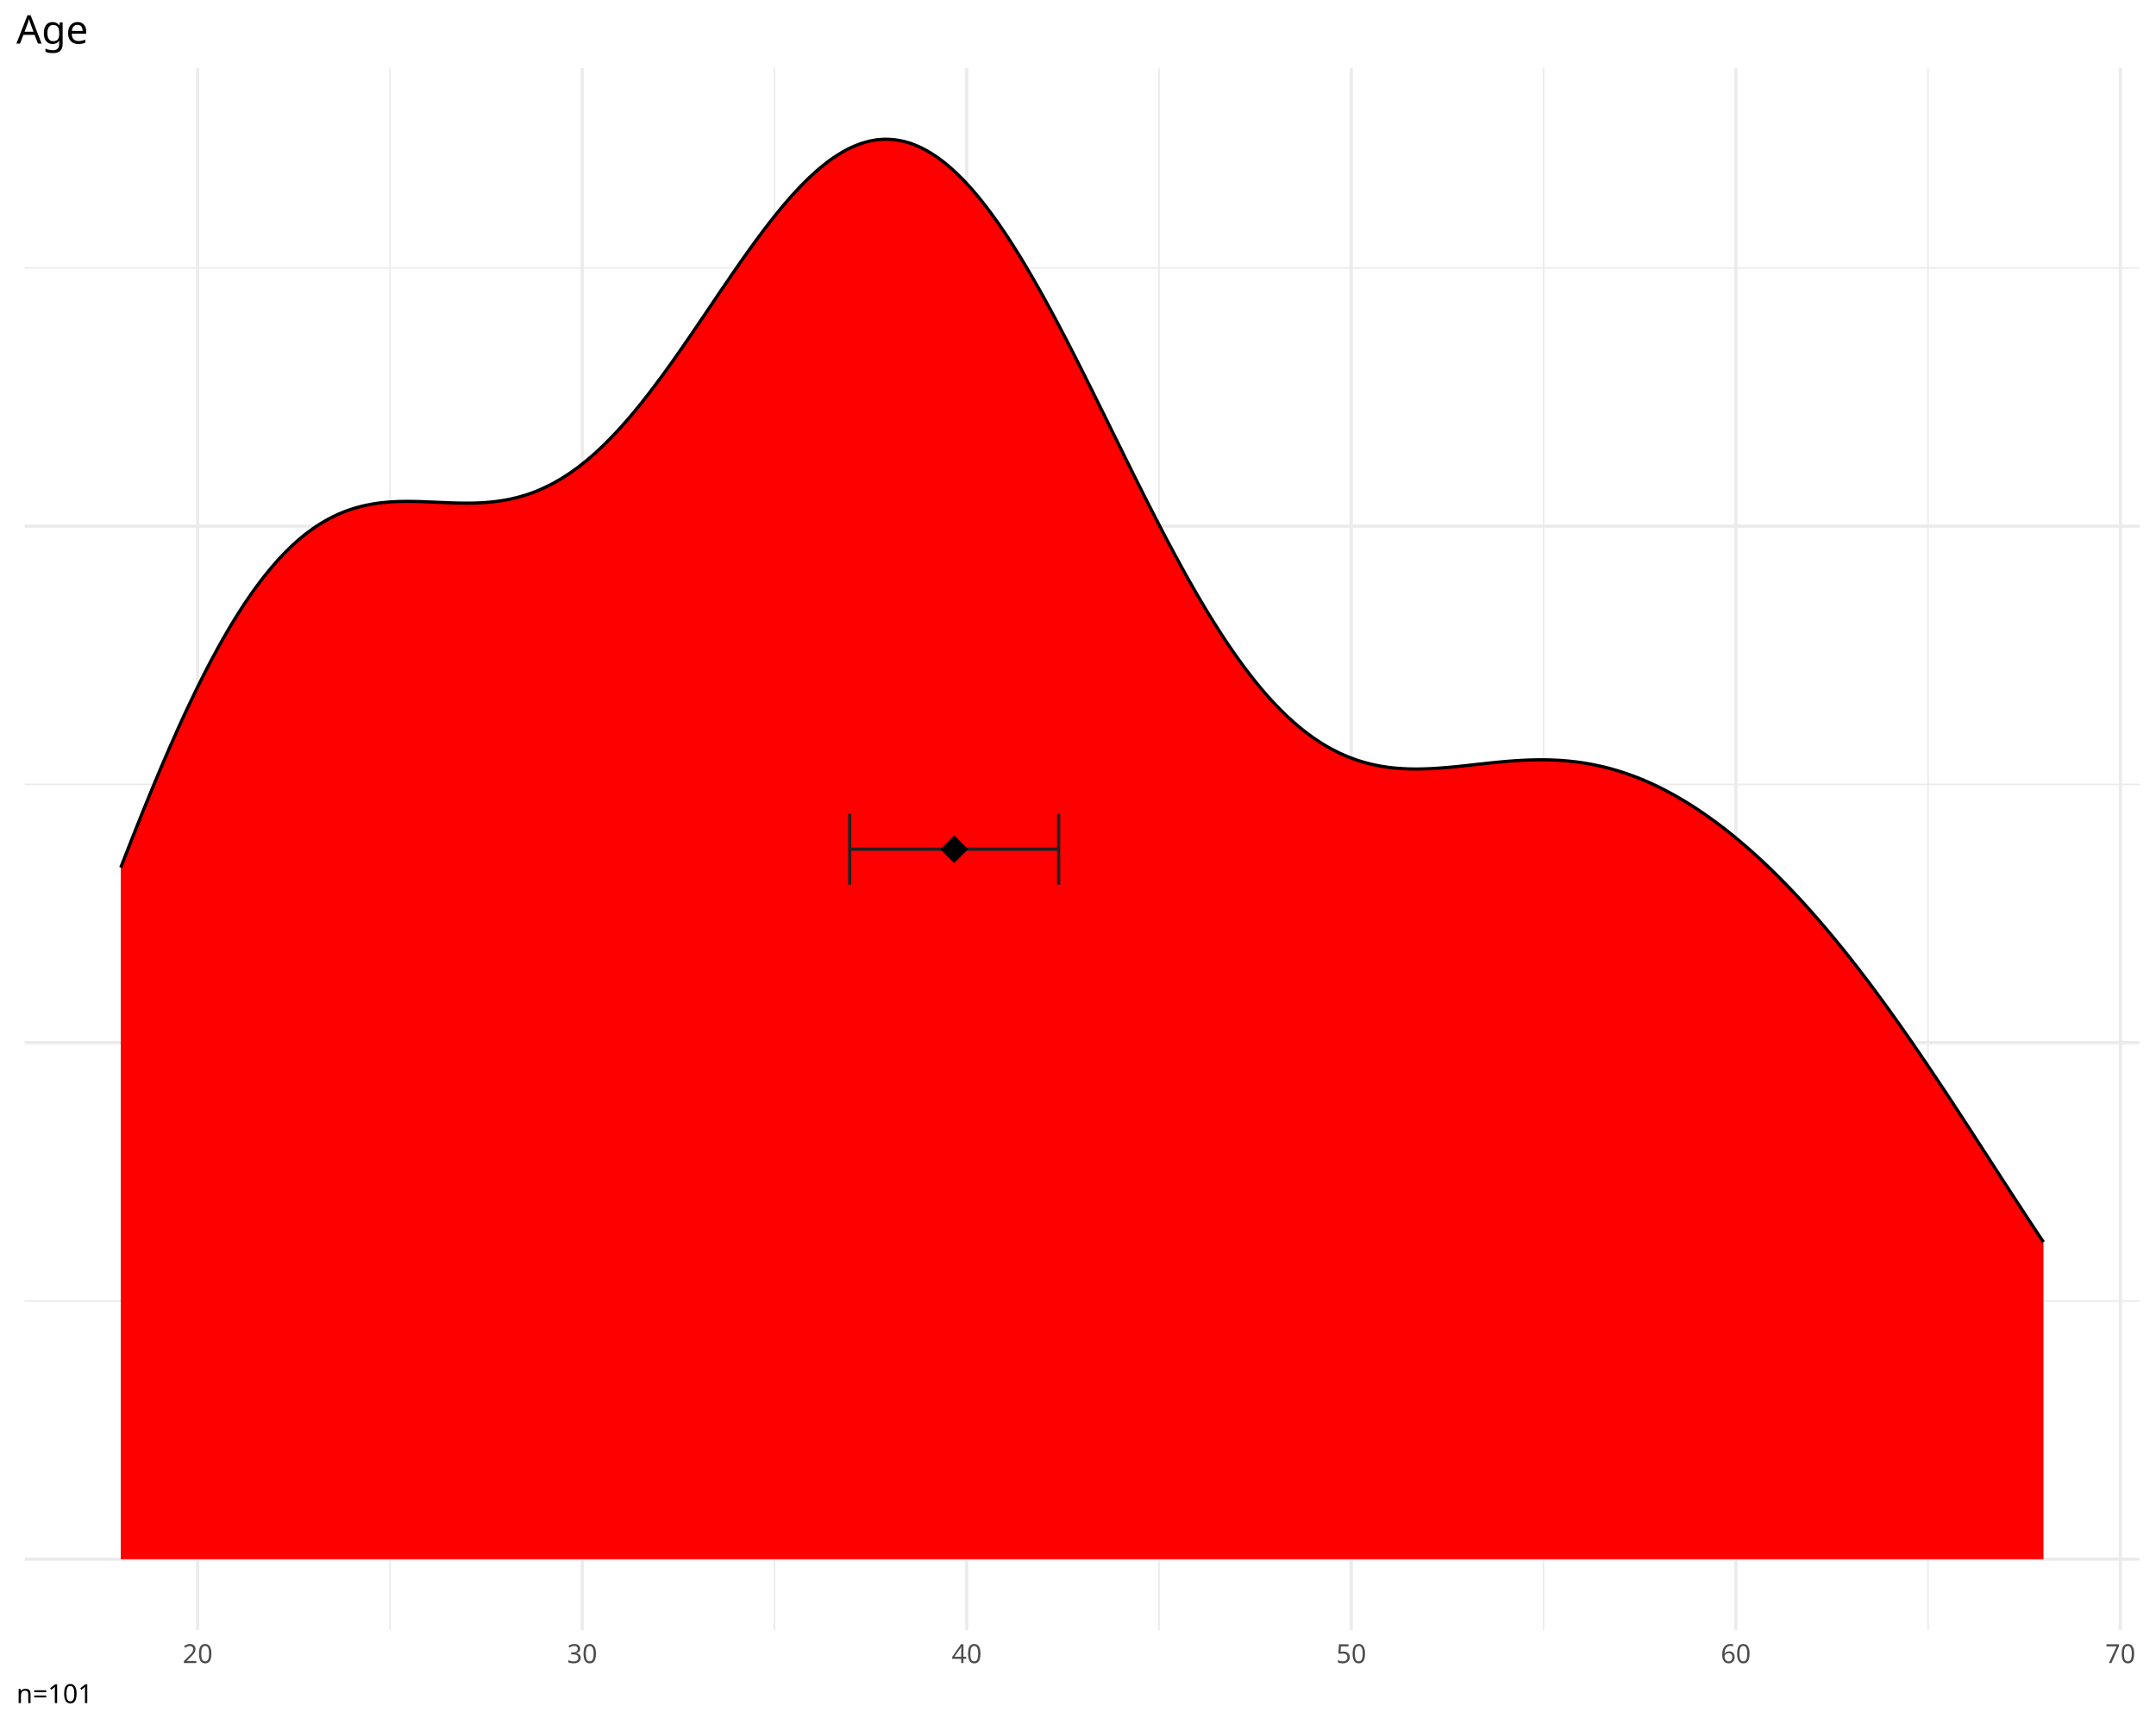
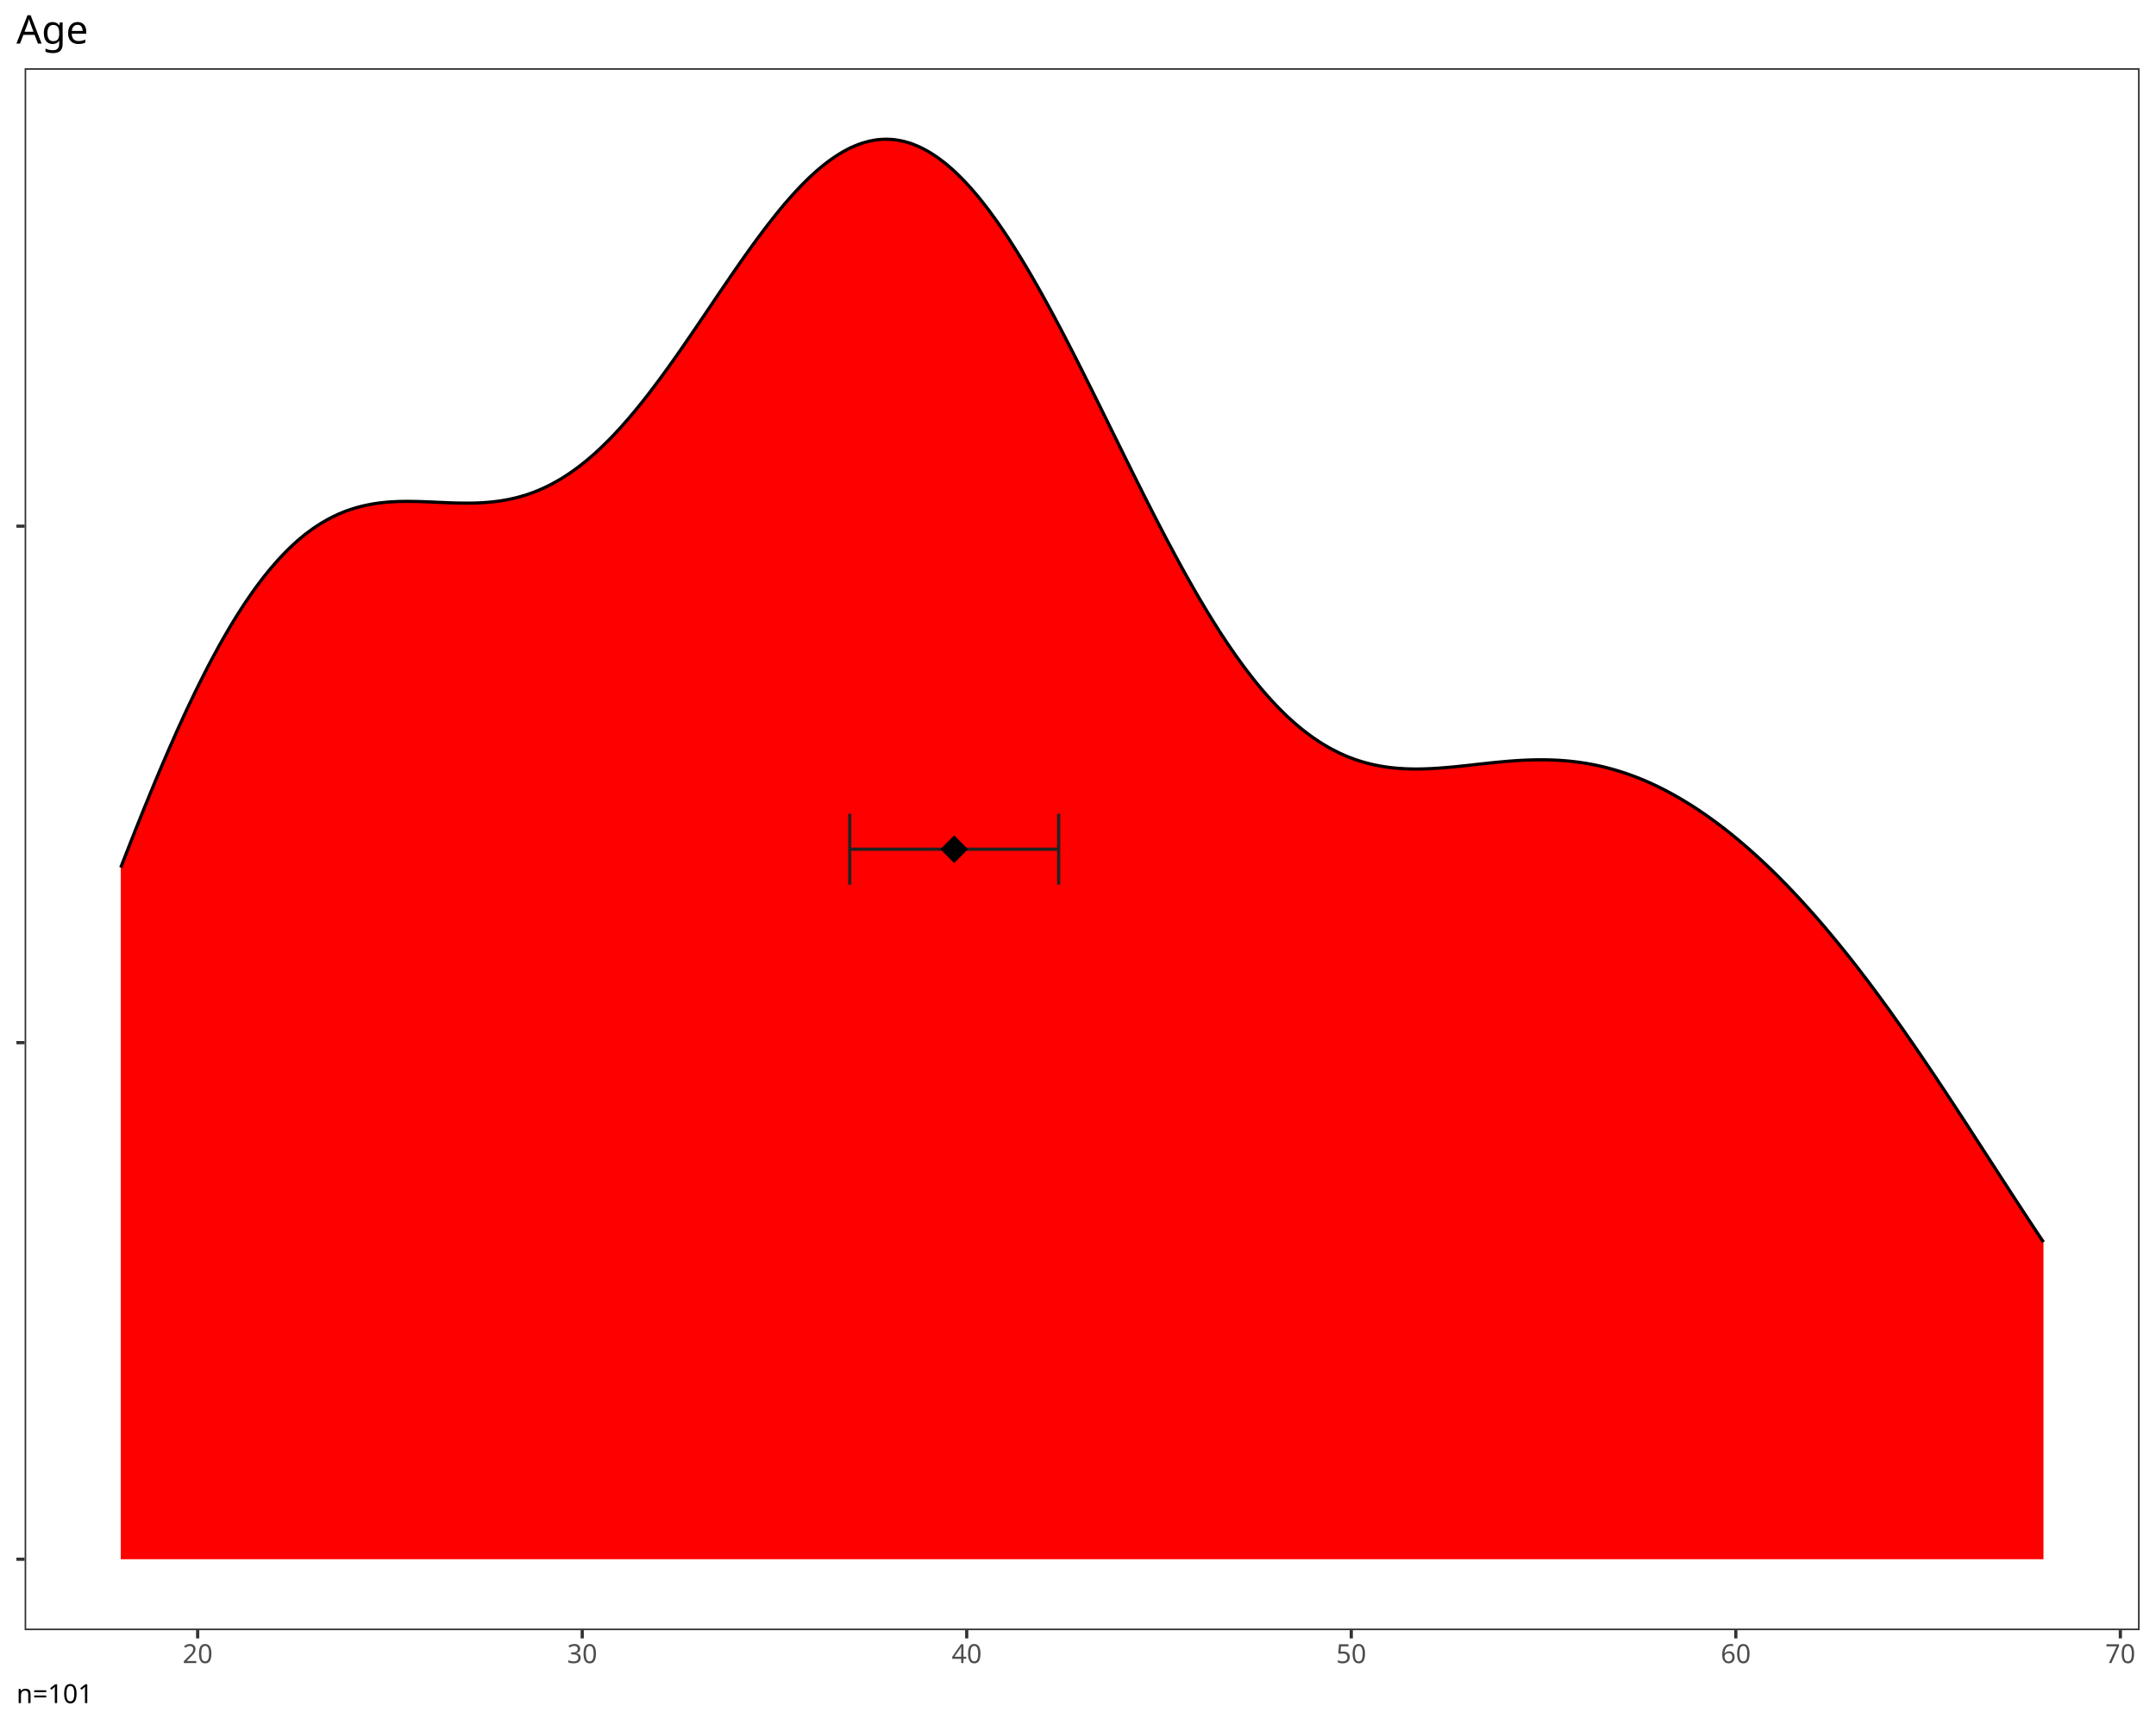
<svg xmlns="http://www.w3.org/2000/svg" class="svglite" data-engine-version="2.0" width="720.00pt" height="576.00pt" viewBox="0 0 720.00 576.00">
  <defs>
    <style type="text/css">
    .svglite line, .svglite polyline, .svglite polygon, .svglite path, .svglite rect, .svglite circle {
      fill: none;
      stroke: #000000;
      stroke-linecap: round;
      stroke-linejoin: round;
      stroke-miterlimit: 10.00;
    }
  </style>
  </defs>
  <rect width="100%" height="100%" style="stroke: none; fill: #FFFFFF;" />
  <defs>
    <clipPath id="cpMC4wMHw3MjAuMDB8MC4wMHw1NzYuMDA=">
      <rect x="0.00" y="0.00" width="720.00" height="576.00" />
    </clipPath>
  </defs>
  <g clip-path="url(#cpMC4wMHw3MjAuMDB8MC4wMHw1NzYuMDA=)">
- </g>
+     <rect x="0.00" y="0.00" width="720.00" height="576.00" style="stroke-width: 1.07; stroke: #FFFFFF; fill: #FFFFFF;" />
+   </g>
  <defs>
    <clipPath id="cpOC4yMnw3MTQuNTJ8MjIuNzh8NTQ0LjM0">
      <rect x="8.22" y="22.78" width="706.30" height="521.56" />
    </clipPath>
  </defs>
  <g clip-path="url(#cpOC4yMnw3MTQuNTJ8MjIuNzh8NTQ0LjM0)">
-     <polyline points="8.22,434.40 714.52,434.40 " style="stroke-width: 0.53; stroke: #EBEBEB; stroke-linecap: butt;" />
-     <polyline points="8.22,261.93 714.52,261.93 " style="stroke-width: 0.53; stroke: #EBEBEB; stroke-linecap: butt;" />
-     <polyline points="8.22,89.46 714.52,89.46 " style="stroke-width: 0.53; stroke: #EBEBEB; stroke-linecap: butt;" />
-     <polyline points="130.22,544.34 130.22,22.78 " style="stroke-width: 0.53; stroke: #EBEBEB; stroke-linecap: butt;" />
-     <polyline points="258.64,544.34 258.64,22.78 " style="stroke-width: 0.53; stroke: #EBEBEB; stroke-linecap: butt;" />
-     <polyline points="387.05,544.34 387.05,22.78 " style="stroke-width: 0.53; stroke: #EBEBEB; stroke-linecap: butt;" />
-     <polyline points="515.47,544.34 515.47,22.78 " style="stroke-width: 0.53; stroke: #EBEBEB; stroke-linecap: butt;" />
-     <polyline points="643.89,544.34 643.89,22.78 " style="stroke-width: 0.53; stroke: #EBEBEB; stroke-linecap: butt;" />
-     <polyline points="8.22,520.64 714.52,520.64 " style="stroke-width: 1.07; stroke: #EBEBEB; stroke-linecap: butt;" />
-     <polyline points="8.22,348.16 714.52,348.16 " style="stroke-width: 1.07; stroke: #EBEBEB; stroke-linecap: butt;" />
-     <polyline points="8.22,175.69 714.52,175.69 " style="stroke-width: 1.07; stroke: #EBEBEB; stroke-linecap: butt;" />
-     <polyline points="66.01,544.34 66.01,22.78 " style="stroke-width: 1.07; stroke: #EBEBEB; stroke-linecap: butt;" />
-     <polyline points="194.43,544.34 194.43,22.78 " style="stroke-width: 1.07; stroke: #EBEBEB; stroke-linecap: butt;" />
-     <polyline points="322.84,544.34 322.84,22.78 " style="stroke-width: 1.07; stroke: #EBEBEB; stroke-linecap: butt;" />
-     <polyline points="451.26,544.34 451.26,22.78 " style="stroke-width: 1.07; stroke: #EBEBEB; stroke-linecap: butt;" />
-     <polyline points="579.68,544.34 579.68,22.78 " style="stroke-width: 1.07; stroke: #EBEBEB; stroke-linecap: butt;" />
-     <polyline points="708.10,544.34 708.10,22.78 " style="stroke-width: 1.07; stroke: #EBEBEB; stroke-linecap: butt;" />
+     <rect x="8.22" y="22.78" width="706.30" height="521.56" style="stroke-width: 1.07; stroke: none; fill: #FFFFFF;" />
    <polygon points="40.32,289.69 41.58,286.45 42.84,283.24 44.09,280.04 45.35,276.87 46.61,273.72 47.86,270.59 49.12,267.51 50.38,264.43 51.63,261.41 52.89,258.40 54.15,255.44 55.40,252.51 56.66,249.61 57.92,246.76 59.17,243.93 60.43,241.17 61.68,238.43 62.94,235.75 64.20,233.11 65.45,230.51 66.71,227.97 67.97,225.46 69.22,223.02 70.48,220.60 71.74,218.27 72.99,215.96 74.25,213.72 75.51,211.53 76.76,209.39 78.02,207.31 79.28,205.27 80.53,203.31 81.79,201.38 83.05,199.54 84.30,197.73 85.56,195.99 86.82,194.30 88.07,192.66 89.33,191.10 90.59,189.57 91.84,188.13 93.10,186.70 94.36,185.38 95.61,184.08 96.87,182.85 98.12,181.67 99.38,180.54 100.64,179.48 101.89,178.45 103.15,177.51 104.41,176.58 105.66,175.74 106.92,174.92 108.18,174.17 109.43,173.46 110.69,172.79 111.95,172.18 113.20,171.59 114.46,171.08 115.72,170.59 116.97,170.15 118.23,169.75 119.49,169.38 120.74,169.06 122.00,168.76 123.26,168.51 124.51,168.27 125.77,168.08 127.03,167.91 128.28,167.78 129.54,167.66 130.79,167.57 132.05,167.51 133.31,167.45 134.56,167.43 135.82,167.41 137.08,167.42 138.33,167.44 139.59,167.46 140.85,167.50 142.10,167.55 143.36,167.60 144.62,167.65 145.87,167.71 147.13,167.76 148.39,167.81 149.64,167.87 150.90,167.91 152.16,167.95 153.41,167.98 154.67,167.99 155.93,168.00 157.18,167.99 158.44,167.97 159.70,167.93 160.95,167.87 162.21,167.79 163.46,167.68 164.72,167.56 165.98,167.40 167.23,167.23 168.49,167.02 169.75,166.79 171.00,166.52 172.26,166.22 173.52,165.90 174.77,165.53 176.03,165.15 177.29,164.70 178.54,164.24 179.80,163.73 181.06,163.19 182.31,162.61 183.57,161.99 184.83,161.33 186.08,160.62 187.34,159.90 188.60,159.10 189.85,158.29 191.11,157.42 192.37,156.52 193.62,155.58 194.88,154.59 196.13,153.57 197.39,152.49 198.65,151.40 199.90,150.24 201.16,149.05 202.42,147.82 203.67,146.56 204.93,145.26 206.19,143.91 207.44,142.55 208.70,141.12 209.96,139.69 211.21,138.20 212.47,136.69 213.73,135.14 214.98,133.57 216.24,131.97 217.50,130.33 218.75,128.68 220.01,126.99 221.27,125.29 222.52,123.56 223.78,121.81 225.04,120.04 226.29,118.26 227.55,116.46 228.80,114.64 230.06,112.82 231.32,110.98 232.57,109.14 233.83,107.28 235.09,105.43 236.34,103.57 237.60,101.71 238.86,99.85 240.11,97.99 241.37,96.14 242.63,94.30 243.88,92.46 245.14,90.63 246.40,88.82 247.65,87.02 248.91,85.24 250.17,83.47 251.42,81.74 252.68,80.01 253.94,78.32 255.19,76.65 256.45,75.01 257.71,73.40 258.96,71.81 260.22,70.27 261.47,68.75 262.73,67.29 263.99,65.84 265.24,64.45 266.50,63.10 267.76,61.78 269.01,60.53 270.27,59.29 271.53,58.14 272.78,57.00 274.04,55.94 275.30,54.92 276.55,53.95 277.81,53.04 279.07,52.18 280.32,51.39 281.58,50.63 282.84,49.96 284.09,49.32 285.35,48.77 286.61,48.26 287.86,47.82 289.12,47.45 290.38,47.12 291.63,46.88 292.89,46.66 294.14,46.56 295.40,46.49 296.66,46.51 297.91,46.57 299.17,46.71 300.43,46.92 301.68,47.17 302.94,47.52 304.20,47.89 305.45,48.38 306.71,48.90 307.97,49.50 309.22,50.16 310.48,50.87 311.74,51.67 312.99,52.50 314.25,53.43 315.51,54.39 316.76,55.44 318.02,56.53 319.28,57.70 320.53,58.92 321.79,60.18 323.05,61.53 324.30,62.90 325.56,64.37 326.82,65.86 328.07,67.42 329.33,69.03 330.58,70.69 331.84,72.41 333.10,74.15 334.35,75.97 335.61,77.81 336.87,79.73 338.12,81.67 339.38,83.66 340.64,85.69 341.89,87.75 343.15,89.86 344.41,92.00 345.66,94.19 346.92,96.39 348.18,98.64 349.43,100.92 350.69,103.22 351.95,105.56 353.20,107.91 354.46,110.30 355.72,112.70 356.97,115.13 358.23,117.58 359.49,120.04 360.74,122.52 362.00,125.02 363.25,127.53 364.51,130.04 365.77,132.57 367.02,135.10 368.28,137.65 369.54,140.19 370.79,142.74 372.05,145.29 373.31,147.84 374.56,150.38 375.82,152.93 377.08,155.46 378.33,157.99 379.59,160.51 380.85,163.02 382.10,165.52 383.36,168.00 384.62,170.47 385.87,172.92 387.13,175.36 388.39,177.77 389.64,180.17 390.90,182.53 392.16,184.88 393.41,187.20 394.67,189.50 395.92,191.77 397.18,194.01 398.44,196.23 399.69,198.39 400.95,200.55 402.21,202.66 403.46,204.74 404.72,206.78 405.98,208.79 407.23,210.77 408.49,212.69 409.75,214.60 411.00,216.44 412.26,218.26 413.52,220.03 414.77,221.76 416.03,223.46 417.29,225.10 418.54,226.72 419.80,228.27 421.06,229.80 422.31,231.26 423.57,232.70 424.83,234.08 426.08,235.42 427.34,236.72 428.59,237.96 429.85,239.19 431.11,240.33 432.36,241.46 433.62,242.53 434.88,243.56 436.13,244.54 437.39,245.48 438.65,246.39 439.90,247.23 441.16,248.06 442.42,248.82 443.67,249.56 444.93,250.24 446.19,250.89 447.44,251.51 448.70,252.07 449.96,252.62 451.21,253.10 452.47,253.57 453.73,253.99 454.98,254.38 456.24,254.73 457.50,255.06 458.75,255.35 460.01,255.61 461.26,255.85 462.52,256.04 463.78,256.23 465.03,256.37 466.29,256.50 467.55,256.59 468.80,256.67 470.06,256.73 471.32,256.76 472.57,256.78 473.83,256.77 475.09,256.75 476.34,256.71 477.60,256.66 478.86,256.59 480.11,256.51 481.37,256.42 482.63,256.32 483.88,256.22 485.14,256.10 486.40,255.98 487.65,255.85 488.91,255.71 490.17,255.58 491.42,255.44 492.68,255.30 493.93,255.16 495.19,255.02 496.45,254.89 497.70,254.75 498.96,254.62 500.22,254.50 501.47,254.38 502.73,254.27 503.99,254.16 505.24,254.07 506.50,253.98 507.76,253.91 509.01,253.84 510.27,253.79 511.53,253.75 512.78,253.72 514.04,253.71 515.30,253.70 516.55,253.72 517.81,253.75 519.07,253.80 520.32,253.86 521.58,253.94 522.84,254.04 524.09,254.15 525.35,254.29 526.60,254.44 527.86,254.61 529.12,254.80 530.37,255.01 531.63,255.24 532.89,255.49 534.14,255.76 535.40,256.04 536.66,256.36 537.91,256.69 539.17,257.05 540.43,257.42 541.68,257.82 542.94,258.23 544.20,258.67 545.45,259.13 546.71,259.61 547.97,260.11 549.22,260.63 550.48,261.18 551.74,261.75 552.99,262.33 554.25,262.95 555.51,263.57 556.76,264.23 558.02,264.90 559.27,265.60 560.53,266.31 561.79,267.05 563.04,267.81 564.30,268.58 565.56,269.38 566.81,270.20 568.07,271.05 569.33,271.90 570.58,272.79 571.84,273.69 573.10,274.61 574.35,275.55 575.61,276.51 576.87,277.50 578.12,278.50 579.38,279.53 580.64,280.56 581.89,281.63 583.15,282.71 584.41,283.81 585.66,284.93 586.92,286.07 588.18,287.23 589.43,288.40 590.69,289.60 591.95,290.82 593.20,292.05 594.46,293.31 595.71,294.58 596.97,295.87 598.23,297.18 599.48,298.51 600.74,299.85 602.00,301.22 603.25,302.60 604.51,304.00 605.77,305.42 607.02,306.85 608.28,308.31 609.54,309.77 610.79,311.27 612.05,312.77 613.31,314.30 614.56,315.84 615.82,317.39 617.08,318.97 618.33,320.55 619.59,322.16 620.85,323.77 622.10,325.42 623.36,327.06 624.62,328.73 625.87,330.41 627.13,332.11 628.38,333.82 629.64,335.54 630.90,337.28 632.15,339.03 633.41,340.80 634.67,342.57 635.92,344.36 637.18,346.17 638.44,347.98 639.69,349.80 640.95,351.63 642.21,353.48 643.46,355.33 644.72,357.20 645.98,359.07 647.23,360.95 648.49,362.84 649.75,364.73 651.00,366.64 652.26,368.54 653.52,370.46 654.77,372.38 656.03,374.30 657.29,376.23 658.54,378.16 659.80,380.10 661.05,382.04 662.31,383.98 663.57,385.92 664.82,387.86 666.08,389.80 667.34,391.74 668.59,393.68 669.85,395.61 671.11,397.55 672.36,399.48 673.62,401.41 674.88,403.33 676.13,405.25 677.39,407.16 678.65,409.07 679.90,410.97 681.16,412.86 682.42,414.75 682.42,520.64 681.16,520.64 679.90,520.64 678.65,520.64 677.39,520.64 676.13,520.64 674.88,520.64 673.62,520.64 672.36,520.64 671.11,520.64 669.85,520.64 668.59,520.64 667.34,520.64 666.08,520.64 664.82,520.64 663.57,520.64 662.31,520.64 661.05,520.64 659.80,520.64 658.54,520.64 657.29,520.64 656.03,520.64 654.77,520.64 653.52,520.64 652.26,520.64 651.00,520.64 649.75,520.64 648.49,520.64 647.23,520.64 645.98,520.64 644.72,520.64 643.46,520.64 642.21,520.64 640.95,520.64 639.69,520.64 638.44,520.64 637.18,520.64 635.92,520.64 634.67,520.64 633.41,520.64 632.15,520.64 630.90,520.64 629.64,520.64 628.38,520.64 627.13,520.64 625.87,520.64 624.62,520.64 623.36,520.64 622.10,520.64 620.85,520.64 619.59,520.64 618.33,520.64 617.08,520.64 615.82,520.64 614.56,520.64 613.31,520.64 612.05,520.64 610.79,520.64 609.54,520.64 608.28,520.64 607.02,520.64 605.77,520.64 604.51,520.64 603.25,520.64 602.00,520.64 600.74,520.64 599.48,520.64 598.23,520.64 596.97,520.64 595.71,520.64 594.46,520.64 593.20,520.64 591.95,520.64 590.69,520.64 589.43,520.64 588.18,520.64 586.92,520.64 585.66,520.64 584.41,520.64 583.15,520.64 581.89,520.64 580.64,520.64 579.38,520.64 578.12,520.64 576.87,520.64 575.61,520.64 574.35,520.64 573.10,520.64 571.84,520.64 570.58,520.64 569.33,520.64 568.07,520.64 566.81,520.64 565.56,520.64 564.30,520.64 563.04,520.64 561.79,520.64 560.53,520.64 559.27,520.64 558.02,520.64 556.76,520.64 555.51,520.64 554.25,520.64 552.99,520.64 551.74,520.64 550.48,520.64 549.22,520.64 547.97,520.64 546.71,520.64 545.45,520.64 544.20,520.64 542.94,520.64 541.68,520.64 540.43,520.64 539.17,520.64 537.91,520.64 536.66,520.64 535.40,520.64 534.14,520.64 532.89,520.64 531.63,520.64 530.37,520.64 529.12,520.64 527.86,520.64 526.60,520.64 525.35,520.64 524.09,520.64 522.84,520.64 521.58,520.64 520.32,520.64 519.07,520.64 517.81,520.64 516.55,520.64 515.30,520.64 514.04,520.64 512.78,520.64 511.53,520.64 510.27,520.64 509.01,520.64 507.76,520.64 506.50,520.64 505.24,520.64 503.99,520.64 502.73,520.64 501.47,520.64 500.22,520.64 498.96,520.64 497.70,520.64 496.45,520.64 495.19,520.64 493.93,520.64 492.68,520.64 491.42,520.64 490.17,520.64 488.91,520.64 487.65,520.64 486.40,520.64 485.14,520.64 483.88,520.64 482.63,520.64 481.37,520.64 480.11,520.64 478.86,520.64 477.60,520.64 476.34,520.64 475.09,520.64 473.83,520.64 472.57,520.64 471.32,520.64 470.06,520.64 468.80,520.64 467.55,520.64 466.29,520.64 465.03,520.64 463.78,520.64 462.52,520.64 461.26,520.64 460.01,520.64 458.75,520.64 457.50,520.64 456.24,520.64 454.98,520.64 453.73,520.64 452.47,520.64 451.21,520.64 449.96,520.64 448.70,520.64 447.44,520.64 446.19,520.64 444.93,520.64 443.67,520.64 442.42,520.64 441.16,520.64 439.90,520.64 438.65,520.64 437.39,520.64 436.13,520.64 434.88,520.64 433.62,520.64 432.36,520.64 431.11,520.64 429.85,520.64 428.59,520.64 427.34,520.64 426.08,520.64 424.83,520.64 423.57,520.64 422.31,520.64 421.06,520.64 419.80,520.64 418.54,520.64 417.29,520.64 416.03,520.64 414.77,520.64 413.52,520.64 412.26,520.64 411.00,520.64 409.75,520.64 408.49,520.64 407.23,520.64 405.98,520.64 404.72,520.64 403.46,520.64 402.21,520.64 400.95,520.64 399.69,520.64 398.44,520.64 397.18,520.64 395.92,520.64 394.67,520.64 393.41,520.64 392.16,520.64 390.90,520.64 389.64,520.64 388.39,520.64 387.13,520.64 385.87,520.64 384.62,520.64 383.36,520.64 382.10,520.64 380.85,520.64 379.59,520.64 378.33,520.64 377.08,520.64 375.82,520.64 374.56,520.64 373.31,520.64 372.05,520.64 370.79,520.64 369.54,520.64 368.28,520.64 367.02,520.64 365.77,520.64 364.51,520.64 363.25,520.64 362.00,520.64 360.74,520.64 359.49,520.64 358.23,520.64 356.97,520.64 355.72,520.64 354.46,520.64 353.20,520.64 351.95,520.64 350.69,520.64 349.43,520.64 348.18,520.64 346.92,520.64 345.66,520.64 344.41,520.64 343.15,520.64 341.89,520.64 340.64,520.64 339.38,520.64 338.12,520.64 336.87,520.64 335.61,520.64 334.35,520.64 333.10,520.64 331.84,520.64 330.58,520.64 329.33,520.64 328.07,520.64 326.82,520.64 325.56,520.64 324.30,520.64 323.05,520.64 321.79,520.64 320.53,520.64 319.28,520.64 318.02,520.64 316.76,520.64 315.51,520.64 314.25,520.64 312.99,520.64 311.74,520.64 310.48,520.64 309.22,520.64 307.97,520.64 306.71,520.64 305.45,520.64 304.20,520.64 302.94,520.64 301.68,520.64 300.43,520.64 299.17,520.64 297.91,520.64 296.66,520.64 295.40,520.64 294.14,520.64 292.89,520.64 291.63,520.64 290.38,520.64 289.12,520.64 287.86,520.64 286.61,520.64 285.35,520.64 284.09,520.64 282.84,520.64 281.58,520.64 280.32,520.64 279.07,520.64 277.81,520.64 276.55,520.64 275.30,520.64 274.04,520.64 272.78,520.64 271.53,520.64 270.27,520.64 269.01,520.64 267.76,520.64 266.50,520.64 265.24,520.64 263.99,520.64 262.73,520.64 261.47,520.64 260.22,520.64 258.96,520.64 257.71,520.64 256.45,520.64 255.19,520.64 253.94,520.64 252.68,520.64 251.42,520.64 250.17,520.64 248.91,520.64 247.65,520.64 246.40,520.64 245.14,520.64 243.88,520.64 242.63,520.64 241.37,520.64 240.11,520.64 238.86,520.64 237.60,520.64 236.34,520.64 235.09,520.64 233.83,520.64 232.57,520.64 231.32,520.64 230.06,520.64 228.80,520.64 227.55,520.64 226.29,520.64 225.04,520.64 223.78,520.64 222.52,520.64 221.27,520.64 220.01,520.64 218.75,520.64 217.50,520.64 216.24,520.64 214.98,520.64 213.73,520.64 212.47,520.64 211.21,520.64 209.96,520.64 208.70,520.64 207.44,520.64 206.19,520.64 204.93,520.64 203.67,520.64 202.42,520.64 201.16,520.64 199.90,520.64 198.65,520.64 197.39,520.64 196.13,520.64 194.88,520.64 193.62,520.64 192.37,520.64 191.11,520.64 189.85,520.64 188.60,520.64 187.34,520.64 186.08,520.64 184.83,520.64 183.57,520.64 182.31,520.64 181.06,520.64 179.80,520.64 178.54,520.64 177.29,520.64 176.03,520.64 174.77,520.64 173.52,520.64 172.26,520.64 171.00,520.64 169.75,520.64 168.49,520.64 167.23,520.64 165.98,520.64 164.72,520.64 163.46,520.64 162.21,520.64 160.95,520.64 159.70,520.64 158.44,520.64 157.18,520.64 155.93,520.64 154.67,520.64 153.41,520.64 152.16,520.64 150.90,520.64 149.64,520.64 148.39,520.64 147.13,520.64 145.87,520.64 144.62,520.64 143.36,520.64 142.10,520.64 140.85,520.64 139.59,520.64 138.33,520.64 137.08,520.64 135.82,520.64 134.56,520.64 133.31,520.64 132.05,520.64 130.79,520.64 129.54,520.64 128.28,520.64 127.03,520.64 125.77,520.64 124.51,520.64 123.26,520.64 122.00,520.64 120.74,520.64 119.49,520.64 118.23,520.64 116.97,520.64 115.72,520.64 114.46,520.64 113.20,520.64 111.95,520.64 110.69,520.64 109.43,520.64 108.18,520.64 106.92,520.64 105.66,520.64 104.41,520.64 103.15,520.64 101.89,520.64 100.64,520.64 99.38,520.64 98.12,520.64 96.87,520.64 95.61,520.64 94.36,520.64 93.10,520.64 91.84,520.64 90.59,520.64 89.33,520.64 88.07,520.64 86.82,520.64 85.56,520.64 84.30,520.64 83.05,520.64 81.79,520.64 80.53,520.64 79.28,520.64 78.02,520.64 76.76,520.64 75.51,520.64 74.25,520.64 72.99,520.64 71.74,520.64 70.48,520.64 69.22,520.64 67.97,520.64 66.71,520.64 65.45,520.64 64.20,520.64 62.94,520.64 61.68,520.64 60.43,520.64 59.17,520.64 57.92,520.64 56.66,520.64 55.40,520.64 54.15,520.64 52.89,520.64 51.63,520.64 50.38,520.64 49.12,520.64 47.86,520.64 46.61,520.64 45.35,520.64 44.09,520.64 42.84,520.64 41.58,520.64 40.32,520.64 " style="stroke-width: 0.00; stroke: none; stroke-linecap: butt; fill: #FF0000;" />
    <polyline points="40.32,289.69 41.58,286.45 42.84,283.24 44.09,280.04 45.35,276.87 46.61,273.72 47.86,270.59 49.12,267.51 50.38,264.43 51.63,261.41 52.89,258.40 54.15,255.44 55.40,252.51 56.66,249.61 57.92,246.76 59.17,243.93 60.43,241.17 61.68,238.43 62.94,235.75 64.20,233.11 65.45,230.51 66.71,227.97 67.97,225.46 69.22,223.02 70.48,220.60 71.74,218.27 72.99,215.96 74.25,213.72 75.51,211.53 76.76,209.39 78.02,207.31 79.28,205.27 80.53,203.31 81.79,201.38 83.05,199.54 84.30,197.73 85.56,195.99 86.82,194.30 88.07,192.66 89.33,191.10 90.59,189.57 91.84,188.13 93.10,186.70 94.36,185.38 95.61,184.08 96.87,182.85 98.12,181.67 99.38,180.54 100.64,179.48 101.89,178.45 103.15,177.51 104.41,176.58 105.66,175.74 106.92,174.92 108.18,174.17 109.43,173.46 110.69,172.79 111.95,172.18 113.20,171.59 114.46,171.08 115.72,170.59 116.97,170.15 118.23,169.75 119.49,169.38 120.74,169.06 122.00,168.76 123.26,168.51 124.51,168.27 125.77,168.08 127.03,167.91 128.28,167.78 129.54,167.66 130.79,167.57 132.05,167.51 133.31,167.45 134.56,167.43 135.82,167.41 137.08,167.42 138.33,167.44 139.59,167.46 140.85,167.50 142.10,167.55 143.36,167.60 144.62,167.65 145.87,167.71 147.13,167.76 148.39,167.81 149.64,167.87 150.90,167.91 152.16,167.95 153.41,167.98 154.67,167.99 155.93,168.00 157.18,167.99 158.44,167.97 159.70,167.93 160.95,167.87 162.21,167.79 163.46,167.68 164.72,167.56 165.98,167.40 167.23,167.23 168.49,167.02 169.75,166.79 171.00,166.52 172.26,166.22 173.52,165.90 174.77,165.53 176.03,165.15 177.29,164.70 178.54,164.24 179.80,163.73 181.06,163.19 182.31,162.61 183.57,161.99 184.83,161.33 186.08,160.62 187.34,159.90 188.60,159.10 189.85,158.29 191.11,157.42 192.37,156.52 193.62,155.58 194.88,154.59 196.13,153.57 197.39,152.49 198.65,151.40 199.90,150.24 201.16,149.05 202.42,147.82 203.67,146.56 204.93,145.26 206.19,143.91 207.44,142.55 208.70,141.12 209.96,139.69 211.21,138.20 212.47,136.69 213.73,135.14 214.98,133.57 216.24,131.97 217.50,130.33 218.75,128.68 220.01,126.99 221.27,125.29 222.52,123.56 223.78,121.81 225.04,120.04 226.29,118.26 227.55,116.46 228.80,114.64 230.06,112.82 231.32,110.98 232.57,109.14 233.83,107.28 235.09,105.43 236.34,103.57 237.60,101.71 238.86,99.85 240.11,97.99 241.37,96.14 242.63,94.30 243.88,92.46 245.14,90.63 246.40,88.82 247.65,87.02 248.91,85.24 250.17,83.47 251.42,81.74 252.68,80.01 253.94,78.32 255.19,76.65 256.45,75.01 257.71,73.40 258.96,71.81 260.22,70.27 261.47,68.75 262.73,67.29 263.99,65.84 265.24,64.45 266.50,63.10 267.76,61.78 269.01,60.53 270.27,59.29 271.53,58.14 272.78,57.00 274.04,55.94 275.30,54.92 276.55,53.95 277.81,53.04 279.07,52.18 280.32,51.39 281.58,50.63 282.84,49.96 284.09,49.32 285.35,48.77 286.61,48.26 287.86,47.82 289.12,47.45 290.38,47.12 291.63,46.88 292.89,46.66 294.14,46.56 295.40,46.49 296.66,46.51 297.91,46.57 299.17,46.71 300.43,46.92 301.68,47.17 302.94,47.52 304.20,47.89 305.45,48.38 306.71,48.90 307.97,49.50 309.22,50.16 310.48,50.87 311.74,51.67 312.99,52.50 314.25,53.43 315.51,54.39 316.76,55.44 318.02,56.53 319.28,57.70 320.53,58.92 321.79,60.18 323.05,61.53 324.30,62.90 325.56,64.37 326.82,65.86 328.07,67.42 329.33,69.03 330.58,70.69 331.84,72.41 333.10,74.15 334.35,75.97 335.61,77.81 336.87,79.73 338.12,81.67 339.38,83.66 340.64,85.69 341.89,87.75 343.15,89.86 344.41,92.00 345.66,94.19 346.92,96.39 348.18,98.64 349.43,100.92 350.69,103.22 351.95,105.56 353.20,107.91 354.46,110.30 355.72,112.70 356.97,115.13 358.23,117.58 359.49,120.04 360.74,122.52 362.00,125.02 363.25,127.53 364.51,130.04 365.77,132.57 367.02,135.10 368.28,137.65 369.54,140.19 370.79,142.74 372.05,145.29 373.31,147.84 374.56,150.38 375.82,152.93 377.08,155.46 378.33,157.99 379.59,160.51 380.85,163.02 382.10,165.52 383.36,168.00 384.62,170.47 385.87,172.92 387.13,175.36 388.39,177.77 389.64,180.17 390.90,182.53 392.16,184.88 393.41,187.20 394.67,189.50 395.92,191.77 397.18,194.01 398.44,196.23 399.69,198.39 400.95,200.55 402.21,202.66 403.46,204.74 404.72,206.78 405.98,208.79 407.23,210.77 408.49,212.69 409.75,214.60 411.00,216.44 412.26,218.26 413.52,220.03 414.77,221.76 416.03,223.46 417.29,225.10 418.54,226.72 419.80,228.27 421.06,229.80 422.31,231.26 423.57,232.70 424.83,234.08 426.08,235.42 427.34,236.72 428.59,237.96 429.85,239.19 431.11,240.33 432.36,241.46 433.62,242.53 434.88,243.56 436.13,244.54 437.39,245.48 438.65,246.39 439.90,247.23 441.16,248.06 442.42,248.82 443.67,249.56 444.93,250.24 446.19,250.89 447.44,251.51 448.70,252.07 449.96,252.62 451.21,253.10 452.47,253.57 453.73,253.99 454.98,254.38 456.24,254.73 457.50,255.06 458.75,255.35 460.01,255.61 461.26,255.85 462.52,256.04 463.78,256.23 465.03,256.37 466.29,256.50 467.55,256.59 468.80,256.67 470.06,256.73 471.32,256.76 472.57,256.78 473.83,256.77 475.09,256.75 476.34,256.71 477.60,256.66 478.86,256.59 480.11,256.51 481.37,256.42 482.63,256.32 483.88,256.22 485.14,256.10 486.40,255.98 487.65,255.85 488.91,255.71 490.17,255.58 491.42,255.44 492.68,255.30 493.93,255.16 495.19,255.02 496.45,254.89 497.70,254.75 498.96,254.62 500.22,254.50 501.47,254.38 502.73,254.27 503.99,254.16 505.24,254.07 506.50,253.98 507.76,253.91 509.01,253.84 510.27,253.79 511.53,253.75 512.78,253.72 514.04,253.71 515.30,253.70 516.55,253.72 517.81,253.75 519.07,253.80 520.32,253.86 521.58,253.94 522.84,254.04 524.09,254.15 525.35,254.29 526.60,254.44 527.86,254.61 529.12,254.80 530.37,255.01 531.63,255.24 532.89,255.49 534.14,255.76 535.40,256.04 536.66,256.36 537.91,256.69 539.17,257.05 540.43,257.42 541.68,257.82 542.94,258.23 544.20,258.67 545.45,259.13 546.71,259.61 547.97,260.11 549.22,260.63 550.48,261.18 551.74,261.75 552.99,262.33 554.25,262.95 555.51,263.57 556.76,264.23 558.02,264.90 559.27,265.60 560.53,266.31 561.79,267.05 563.04,267.81 564.30,268.58 565.56,269.38 566.81,270.20 568.07,271.05 569.33,271.90 570.58,272.79 571.84,273.69 573.10,274.61 574.35,275.55 575.61,276.51 576.87,277.50 578.12,278.50 579.38,279.53 580.64,280.56 581.89,281.63 583.15,282.71 584.41,283.81 585.66,284.93 586.92,286.07 588.18,287.23 589.43,288.40 590.69,289.60 591.95,290.82 593.20,292.05 594.46,293.31 595.71,294.58 596.97,295.87 598.23,297.18 599.48,298.51 600.74,299.85 602.00,301.22 603.25,302.60 604.51,304.00 605.77,305.42 607.02,306.85 608.28,308.31 609.54,309.77 610.79,311.27 612.05,312.77 613.31,314.30 614.56,315.84 615.82,317.39 617.08,318.97 618.33,320.55 619.59,322.16 620.85,323.77 622.10,325.42 623.36,327.06 624.62,328.73 625.87,330.41 627.13,332.11 628.38,333.82 629.64,335.54 630.90,337.28 632.15,339.03 633.41,340.80 634.67,342.57 635.92,344.36 637.18,346.17 638.44,347.98 639.69,349.80 640.95,351.63 642.21,353.48 643.46,355.33 644.72,357.20 645.98,359.07 647.23,360.95 648.49,362.84 649.75,364.73 651.00,366.64 652.26,368.54 653.52,370.46 654.77,372.38 656.03,374.30 657.29,376.23 658.54,378.16 659.80,380.10 661.05,382.04 662.31,383.98 663.57,385.92 664.82,387.86 666.08,389.80 667.34,391.74 668.59,393.68 669.85,395.61 671.11,397.55 672.36,399.48 673.62,401.41 674.88,403.33 676.13,405.25 677.39,407.16 678.65,409.07 679.90,410.97 681.16,412.86 682.42,414.75 " style="stroke-width: 1.07; stroke-linecap: butt;" />
    <polyline points="353.54,295.42 353.54,271.71 " style="stroke-width: 1.07; stroke: #222222; stroke-linecap: butt;" />
    <polyline points="353.54,283.56 283.76,283.56 " style="stroke-width: 1.07; stroke: #222222; stroke-linecap: butt;" />
    <polyline points="283.76,295.42 283.76,271.71 " style="stroke-width: 1.07; stroke: #222222; stroke-linecap: butt;" />
    <polygon points="314.03,283.56 318.65,278.94 323.27,283.56 318.65,288.19 " style="stroke-width: 0.71; stroke: none; fill: #000000;" />
+     <rect x="8.22" y="22.78" width="706.30" height="521.56" style="stroke-width: 1.07; stroke: #333333;" />
  </g>
  <g clip-path="url(#cpMC4wMHw3MjAuMDB8MC4wMHw1NzYuMDA=)">
+     <polyline points="5.48,520.64 8.22,520.64 " style="stroke-width: 1.07; stroke: #333333; stroke-linecap: butt;" />
+     <polyline points="5.48,348.16 8.22,348.16 " style="stroke-width: 1.07; stroke: #333333; stroke-linecap: butt;" />
+     <polyline points="5.48,175.69 8.22,175.69 " style="stroke-width: 1.07; stroke: #333333; stroke-linecap: butt;" />
+     <polyline points="66.01,547.08 66.01,544.34 " style="stroke-width: 1.07; stroke: #333333; stroke-linecap: butt;" />
+     <polyline points="194.43,547.08 194.43,544.34 " style="stroke-width: 1.07; stroke: #333333; stroke-linecap: butt;" />
+     <polyline points="322.84,547.08 322.84,544.34 " style="stroke-width: 1.07; stroke: #333333; stroke-linecap: butt;" />
+     <polyline points="451.26,547.08 451.26,544.34 " style="stroke-width: 1.07; stroke: #333333; stroke-linecap: butt;" />
+     <polyline points="579.68,547.08 579.68,544.34 " style="stroke-width: 1.07; stroke: #333333; stroke-linecap: butt;" />
+     <polyline points="708.10,547.08 708.10,544.34 " style="stroke-width: 1.07; stroke: #333333; stroke-linecap: butt;" />
    <text x="66.01" y="555.33" text-anchor="middle" style="font-size: 8.80px; fill: #4D4D4D; font-family: sans;" textLength="9.79px" lengthAdjust="spacingAndGlyphs">20</text>
    <text x="194.43" y="555.33" text-anchor="middle" style="font-size: 8.80px; fill: #4D4D4D; font-family: sans;" textLength="9.79px" lengthAdjust="spacingAndGlyphs">30</text>
    <text x="322.84" y="555.33" text-anchor="middle" style="font-size: 8.80px; fill: #4D4D4D; font-family: sans;" textLength="9.79px" lengthAdjust="spacingAndGlyphs">40</text>
    <text x="451.26" y="555.33" text-anchor="middle" style="font-size: 8.80px; fill: #4D4D4D; font-family: sans;" textLength="9.79px" lengthAdjust="spacingAndGlyphs">50</text>
    <text x="579.68" y="555.33" text-anchor="middle" style="font-size: 8.80px; fill: #4D4D4D; font-family: sans;" textLength="9.79px" lengthAdjust="spacingAndGlyphs">60</text>
    <text x="708.10" y="555.33" text-anchor="middle" style="font-size: 8.80px; fill: #4D4D4D; font-family: sans;" textLength="9.79px" lengthAdjust="spacingAndGlyphs">70</text>
    <text x="5.48" y="14.56" style="font-size: 13.20px; font-family: sans;" textLength="23.49px" lengthAdjust="spacingAndGlyphs">Age</text>
    <text x="5.48" y="568.69" style="font-size: 8.80px; font-family: sans;" textLength="24.72px" lengthAdjust="spacingAndGlyphs">n=101</text>
  </g>
</svg>
